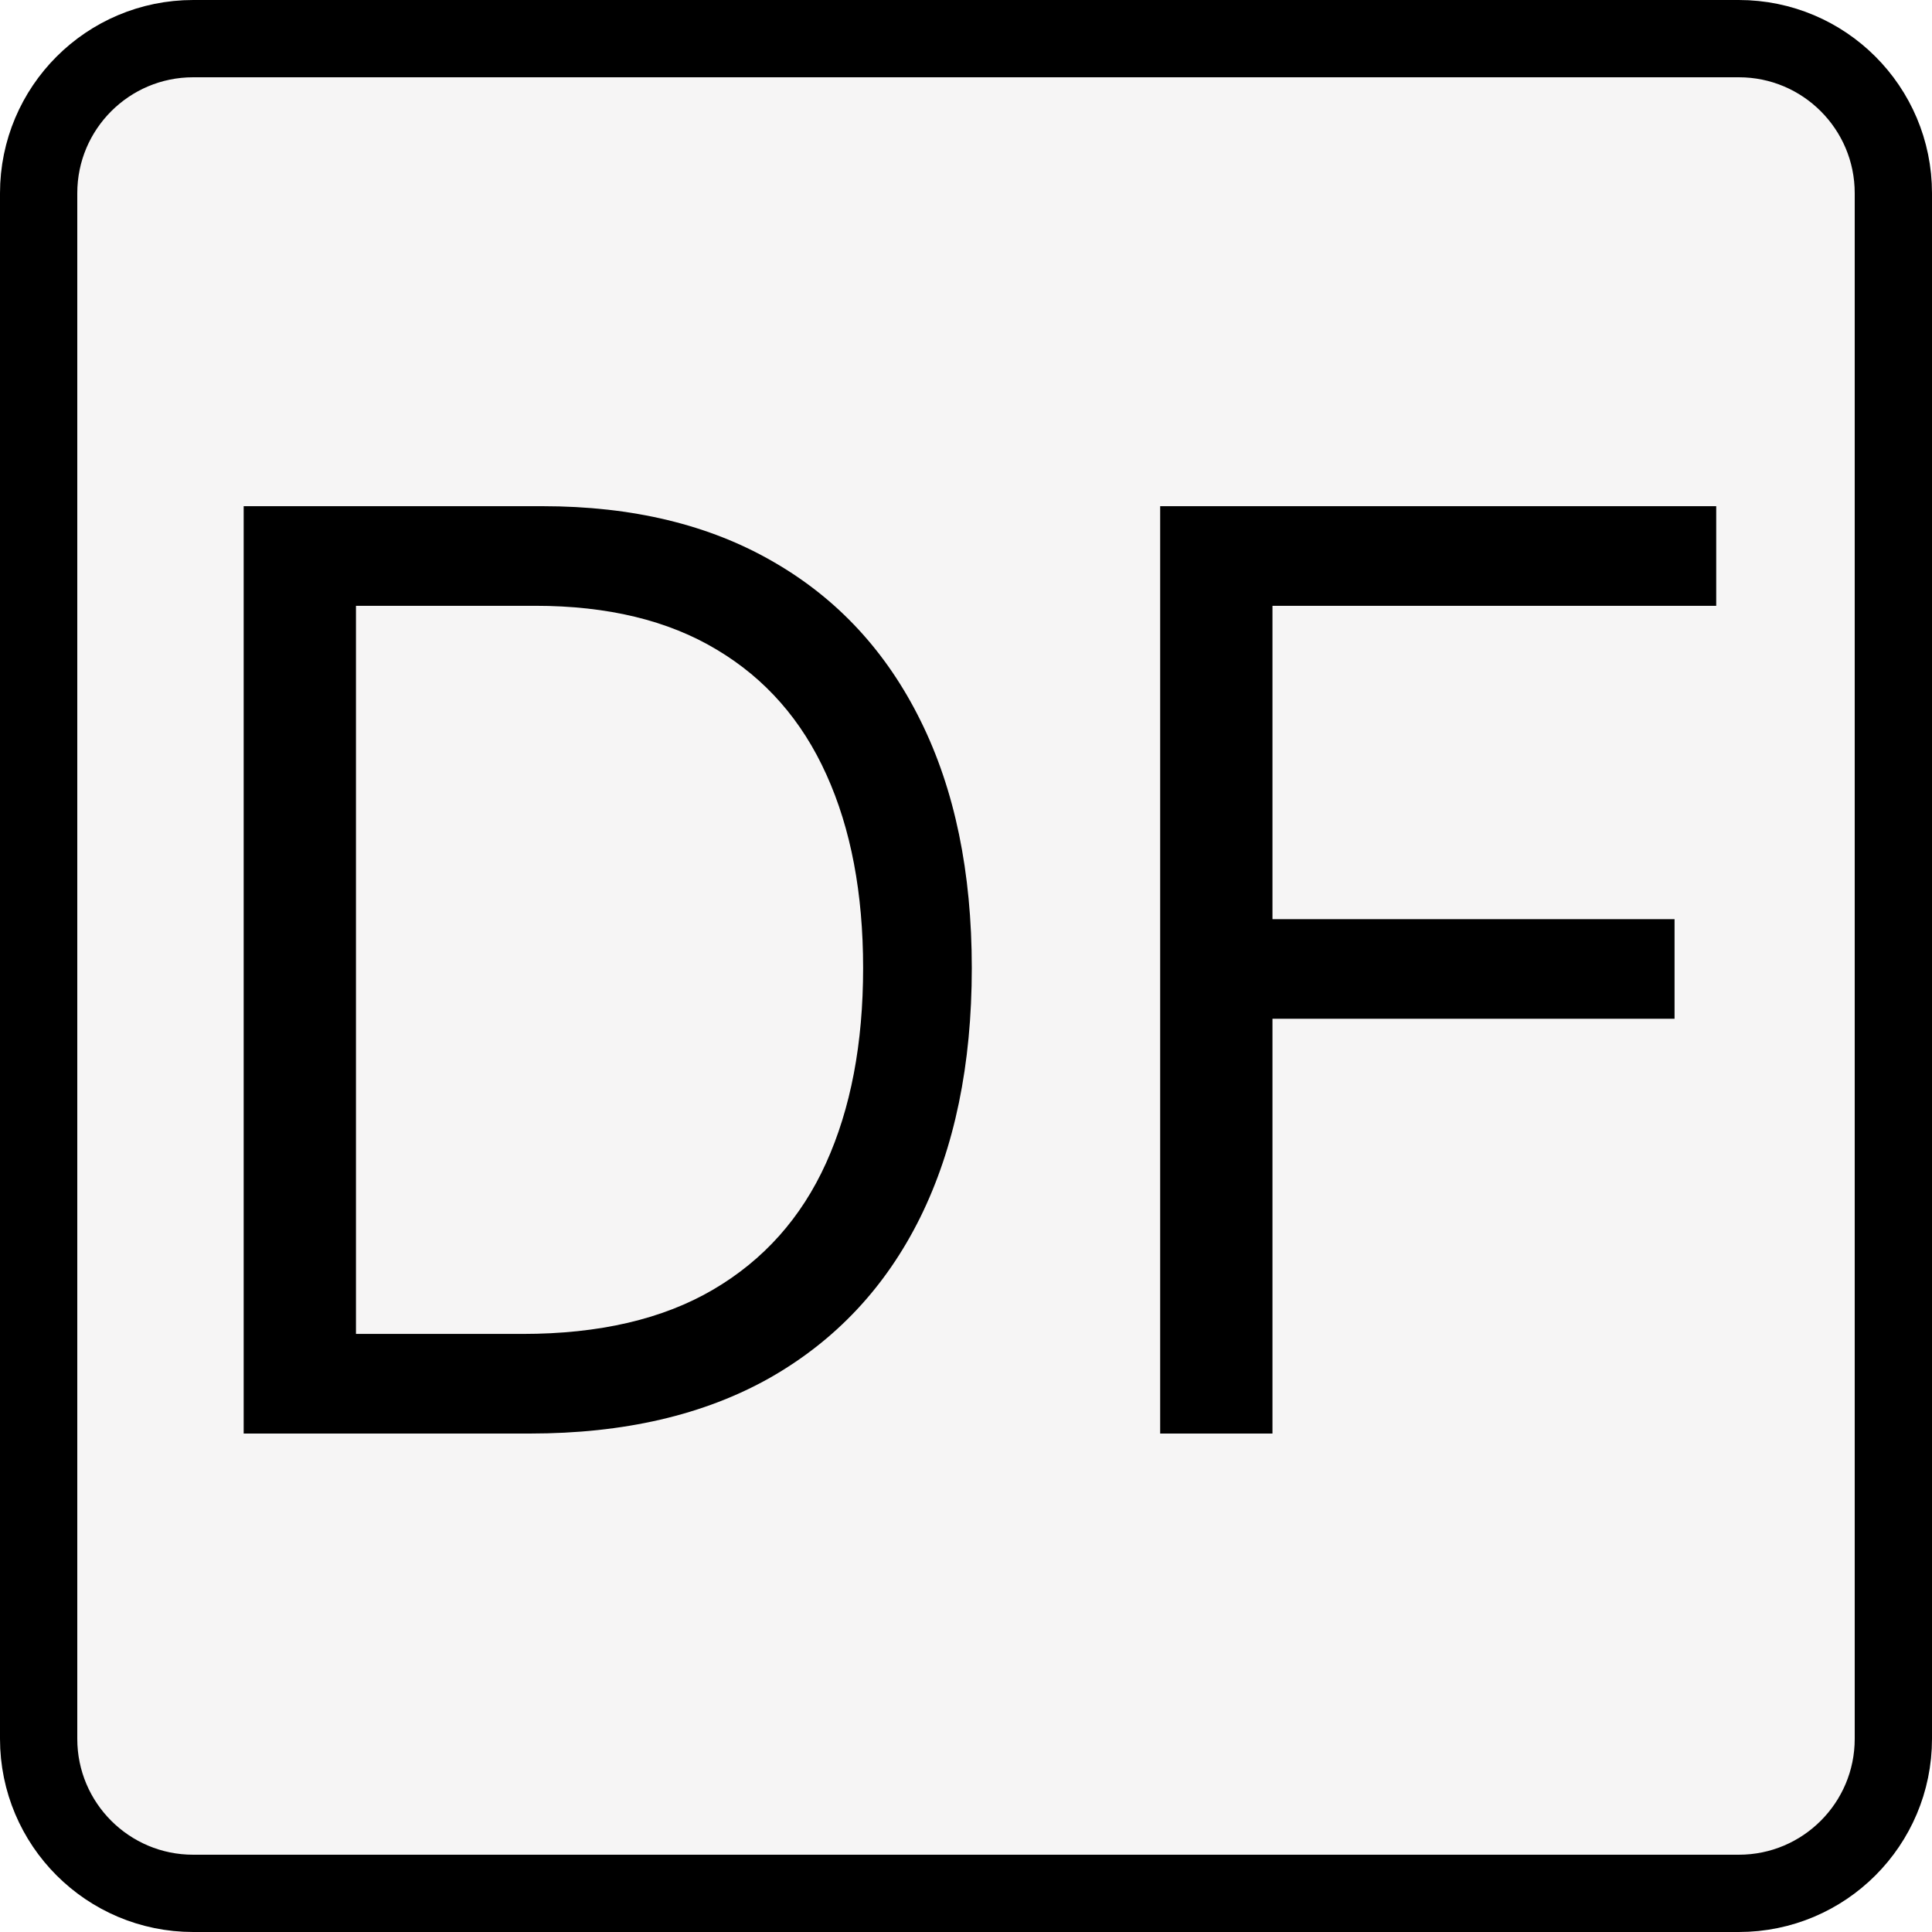
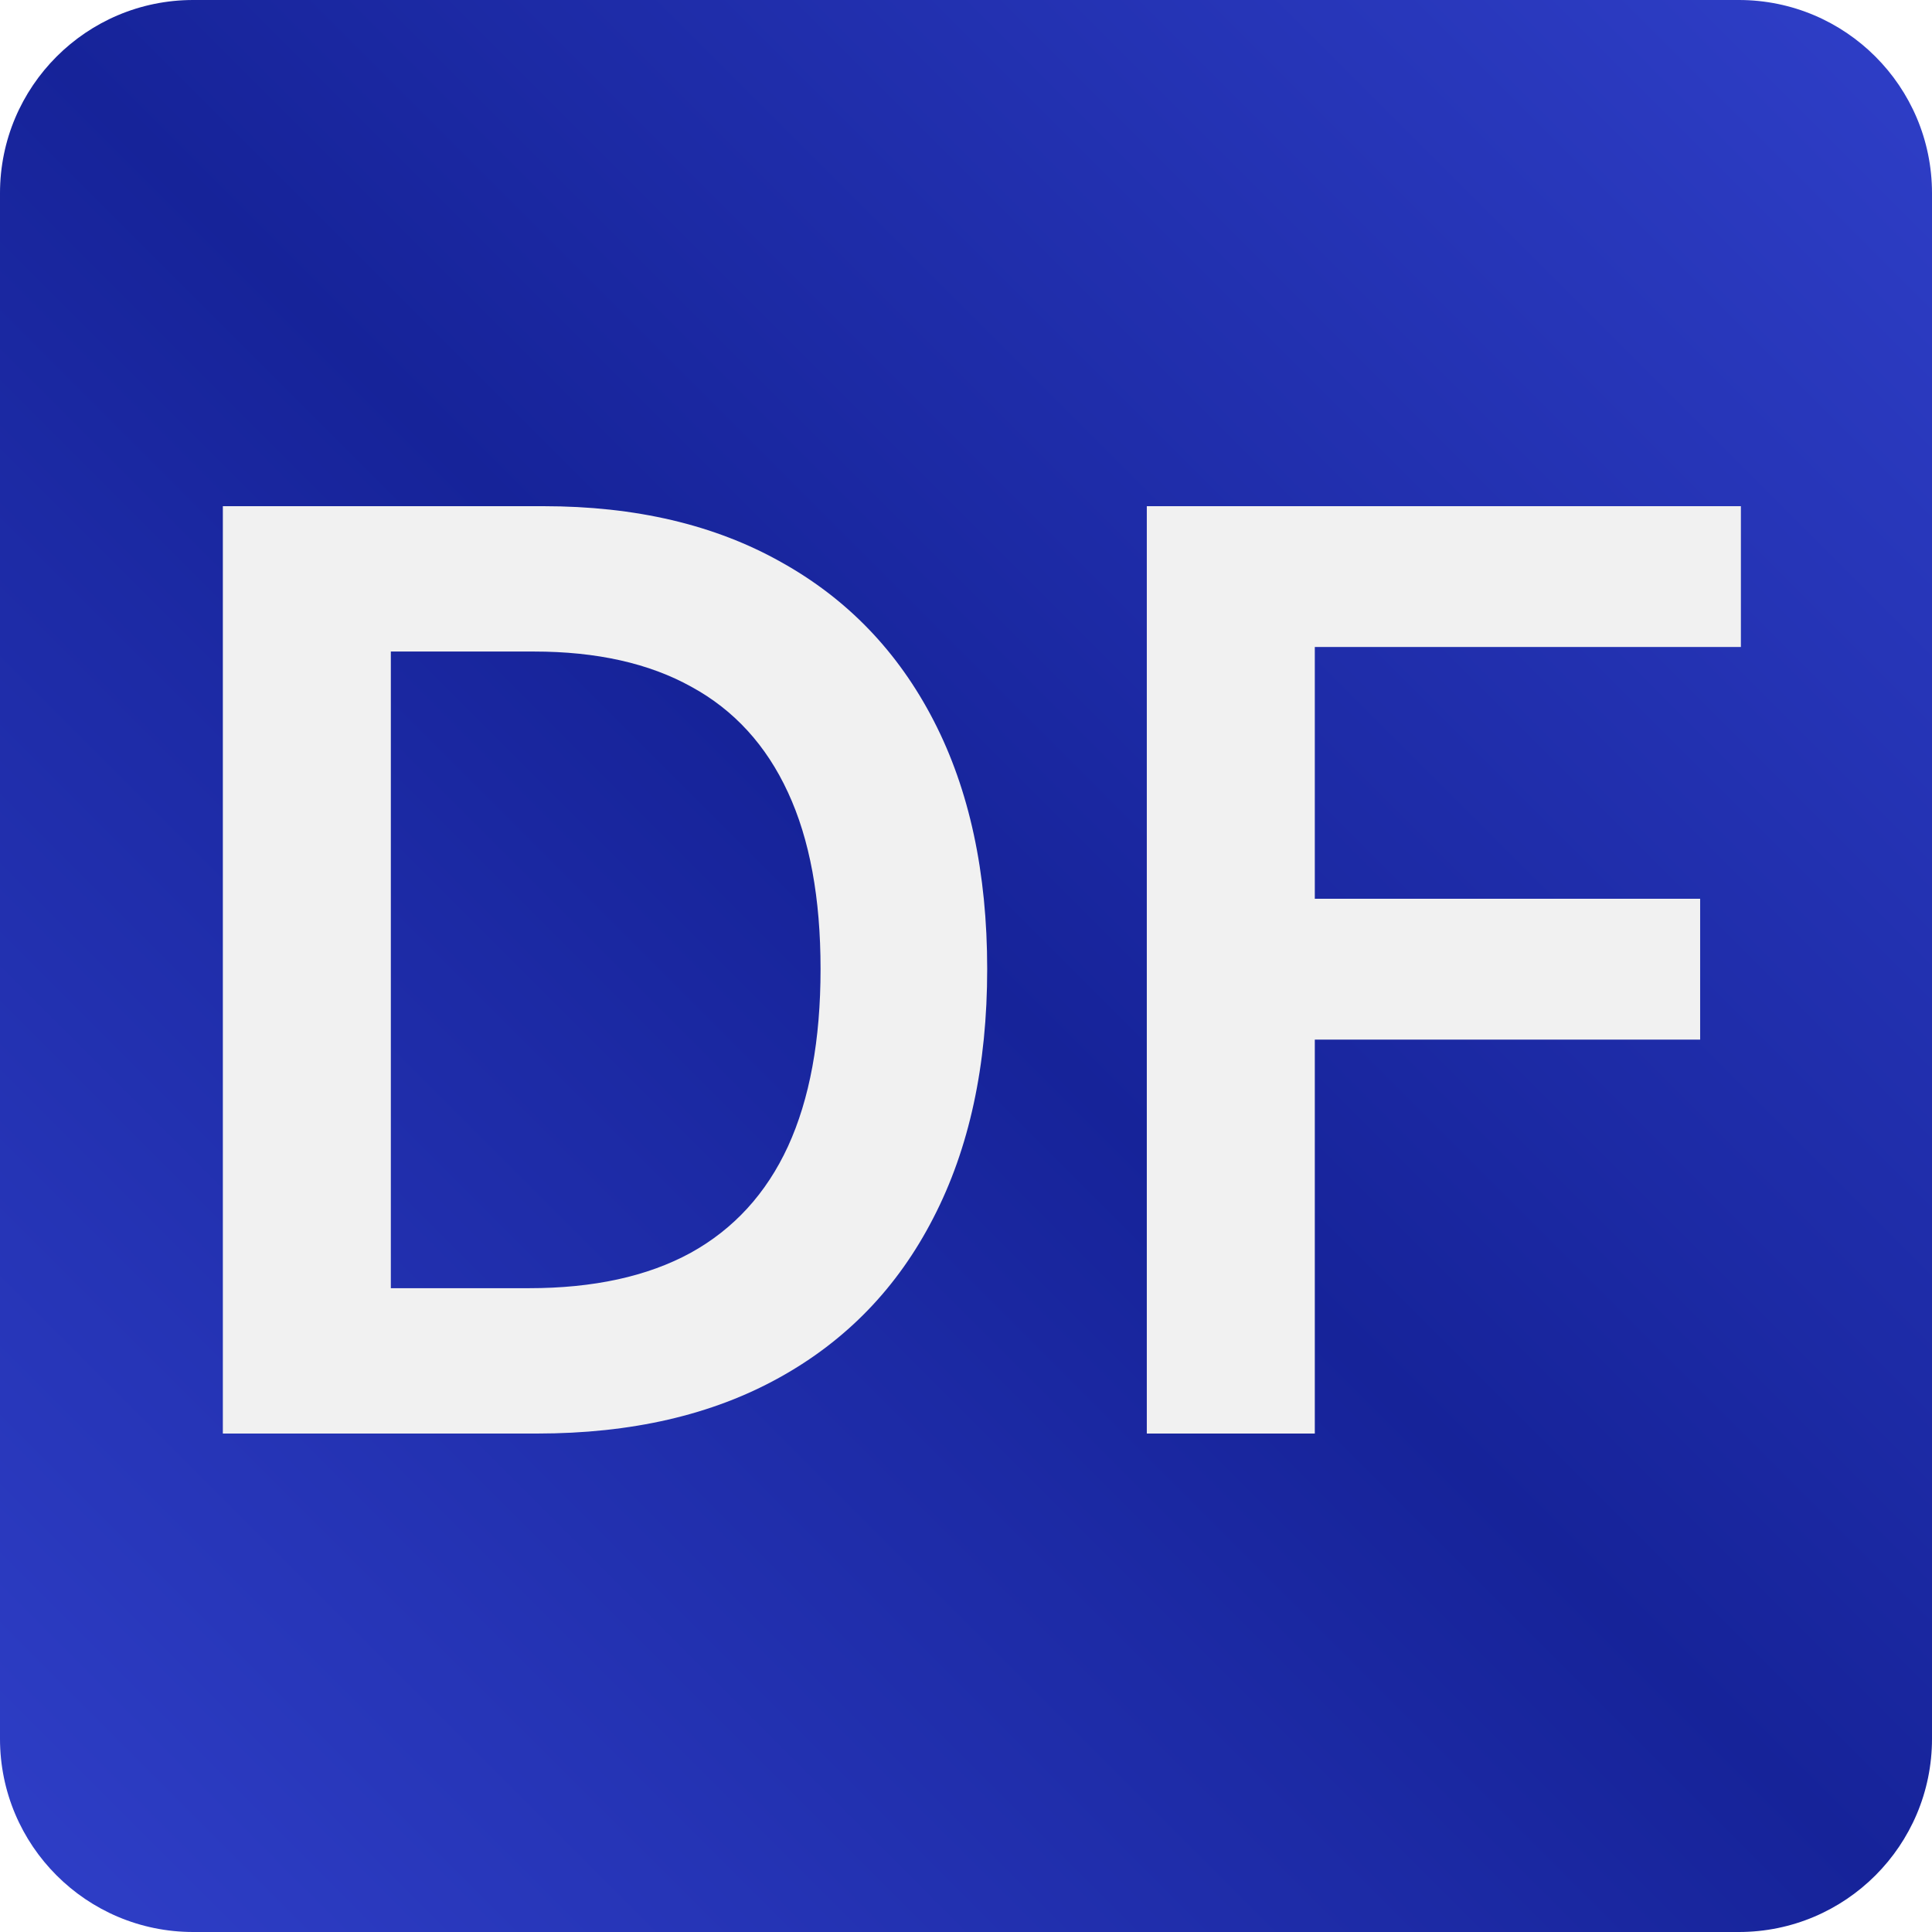
<svg xmlns="http://www.w3.org/2000/svg" width="500" height="500" viewBox="0 0 500 500" fill="none">
-   <rect x="10" y="10" width="480" height="480" rx="40" fill="#F6F5F5" stroke="black" stroke-width="20" />
-   <path d="M137.125 371H63.062V131H140.406C163.688 131 183.609 135.805 200.172 145.414C216.734 154.945 229.43 168.656 238.258 186.547C247.086 204.359 251.5 225.687 251.5 250.531C251.5 275.531 247.047 297.055 238.141 315.102C229.234 333.07 216.266 346.898 199.234 356.586C182.203 366.195 161.5 371 137.125 371ZM92.125 345.219H135.25C155.094 345.219 171.539 341.391 184.586 333.734C197.633 326.078 207.359 315.18 213.766 301.039C220.172 286.898 223.375 270.062 223.375 250.531C223.375 231.156 220.211 214.477 213.883 200.492C207.555 186.43 198.102 175.648 185.523 168.148C172.945 160.57 157.281 156.781 138.531 156.781H92.125V345.219ZM300.25 371V131H444.156V156.781H329.313V237.875H433.375V263.656H329.313V371H300.25Z" fill="black" />
+   <rect width="500" height="500" rx="50" fill="url(#paint0_linear_2_5)" />
+   <path d="M139 371H57.672V131H140.641C164.469 131 184.938 135.805 202.047 145.414C219.234 154.945 232.438 168.656 241.656 186.547C250.875 204.437 255.484 225.844 255.484 250.766C255.484 275.766 250.836 297.25 241.539 315.219C232.32 333.187 219 346.977 201.578 356.586C184.234 366.195 163.375 371 139 371ZM101.148 333.383H136.891C153.609 333.383 167.555 330.336 178.727 324.242C189.898 318.07 198.297 308.891 203.922 296.703C209.547 284.437 212.359 269.125 212.359 250.766C212.359 232.406 209.547 217.172 203.922 205.062C198.297 192.875 189.977 183.773 178.961 177.758C168.023 171.664 154.43 168.617 138.18 168.617H101.148V333.383ZM296.793 371V131H450.543V167.445H340.27V232.602H439.996V269.047H340.27V371H296.793Z" fill="#F1F1F1" />
+   <defs>
+     <linearGradient id="paint0_linear_2_5" x1="500" y1="0" x2="0" y2="500" gradientUnits="userSpaceOnUse">
+       <stop stop-color="#2F3FC8" />
+       <stop offset="0.5" stop-color="#162399" />
+       <stop offset="1" stop-color="#2F3FC8" />
+     </linearGradient>
+   </defs>
</svg>
